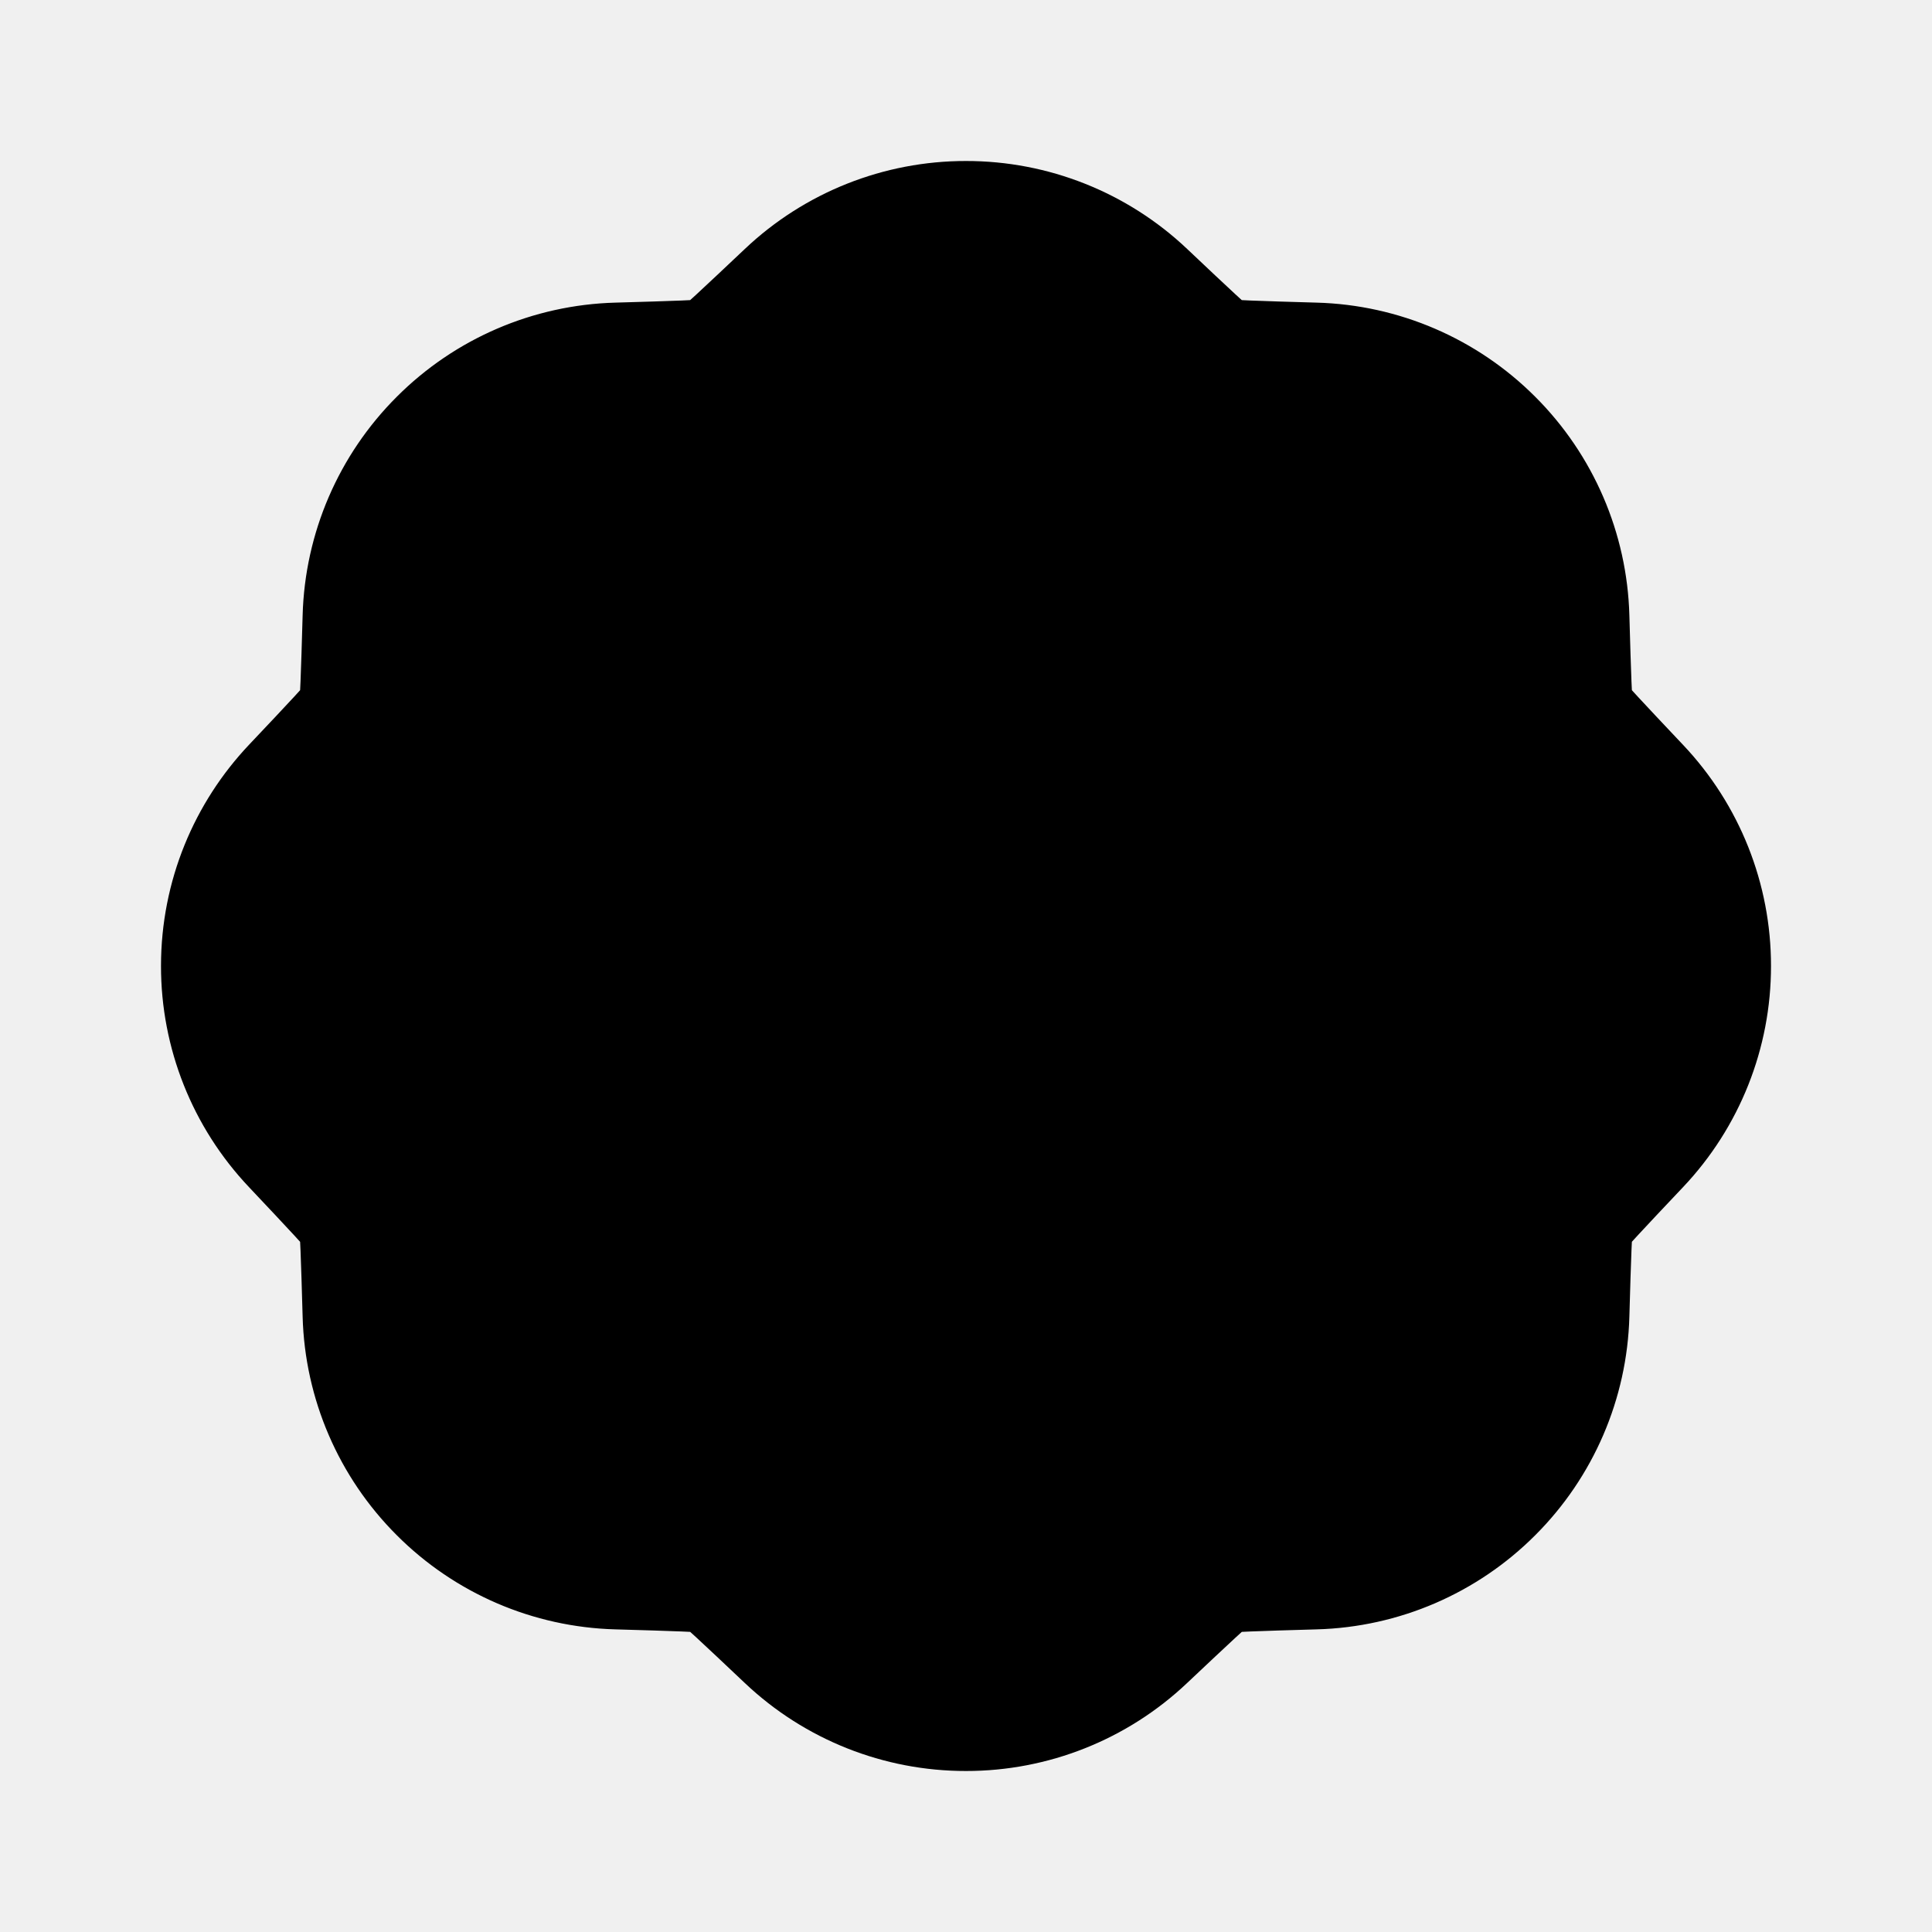
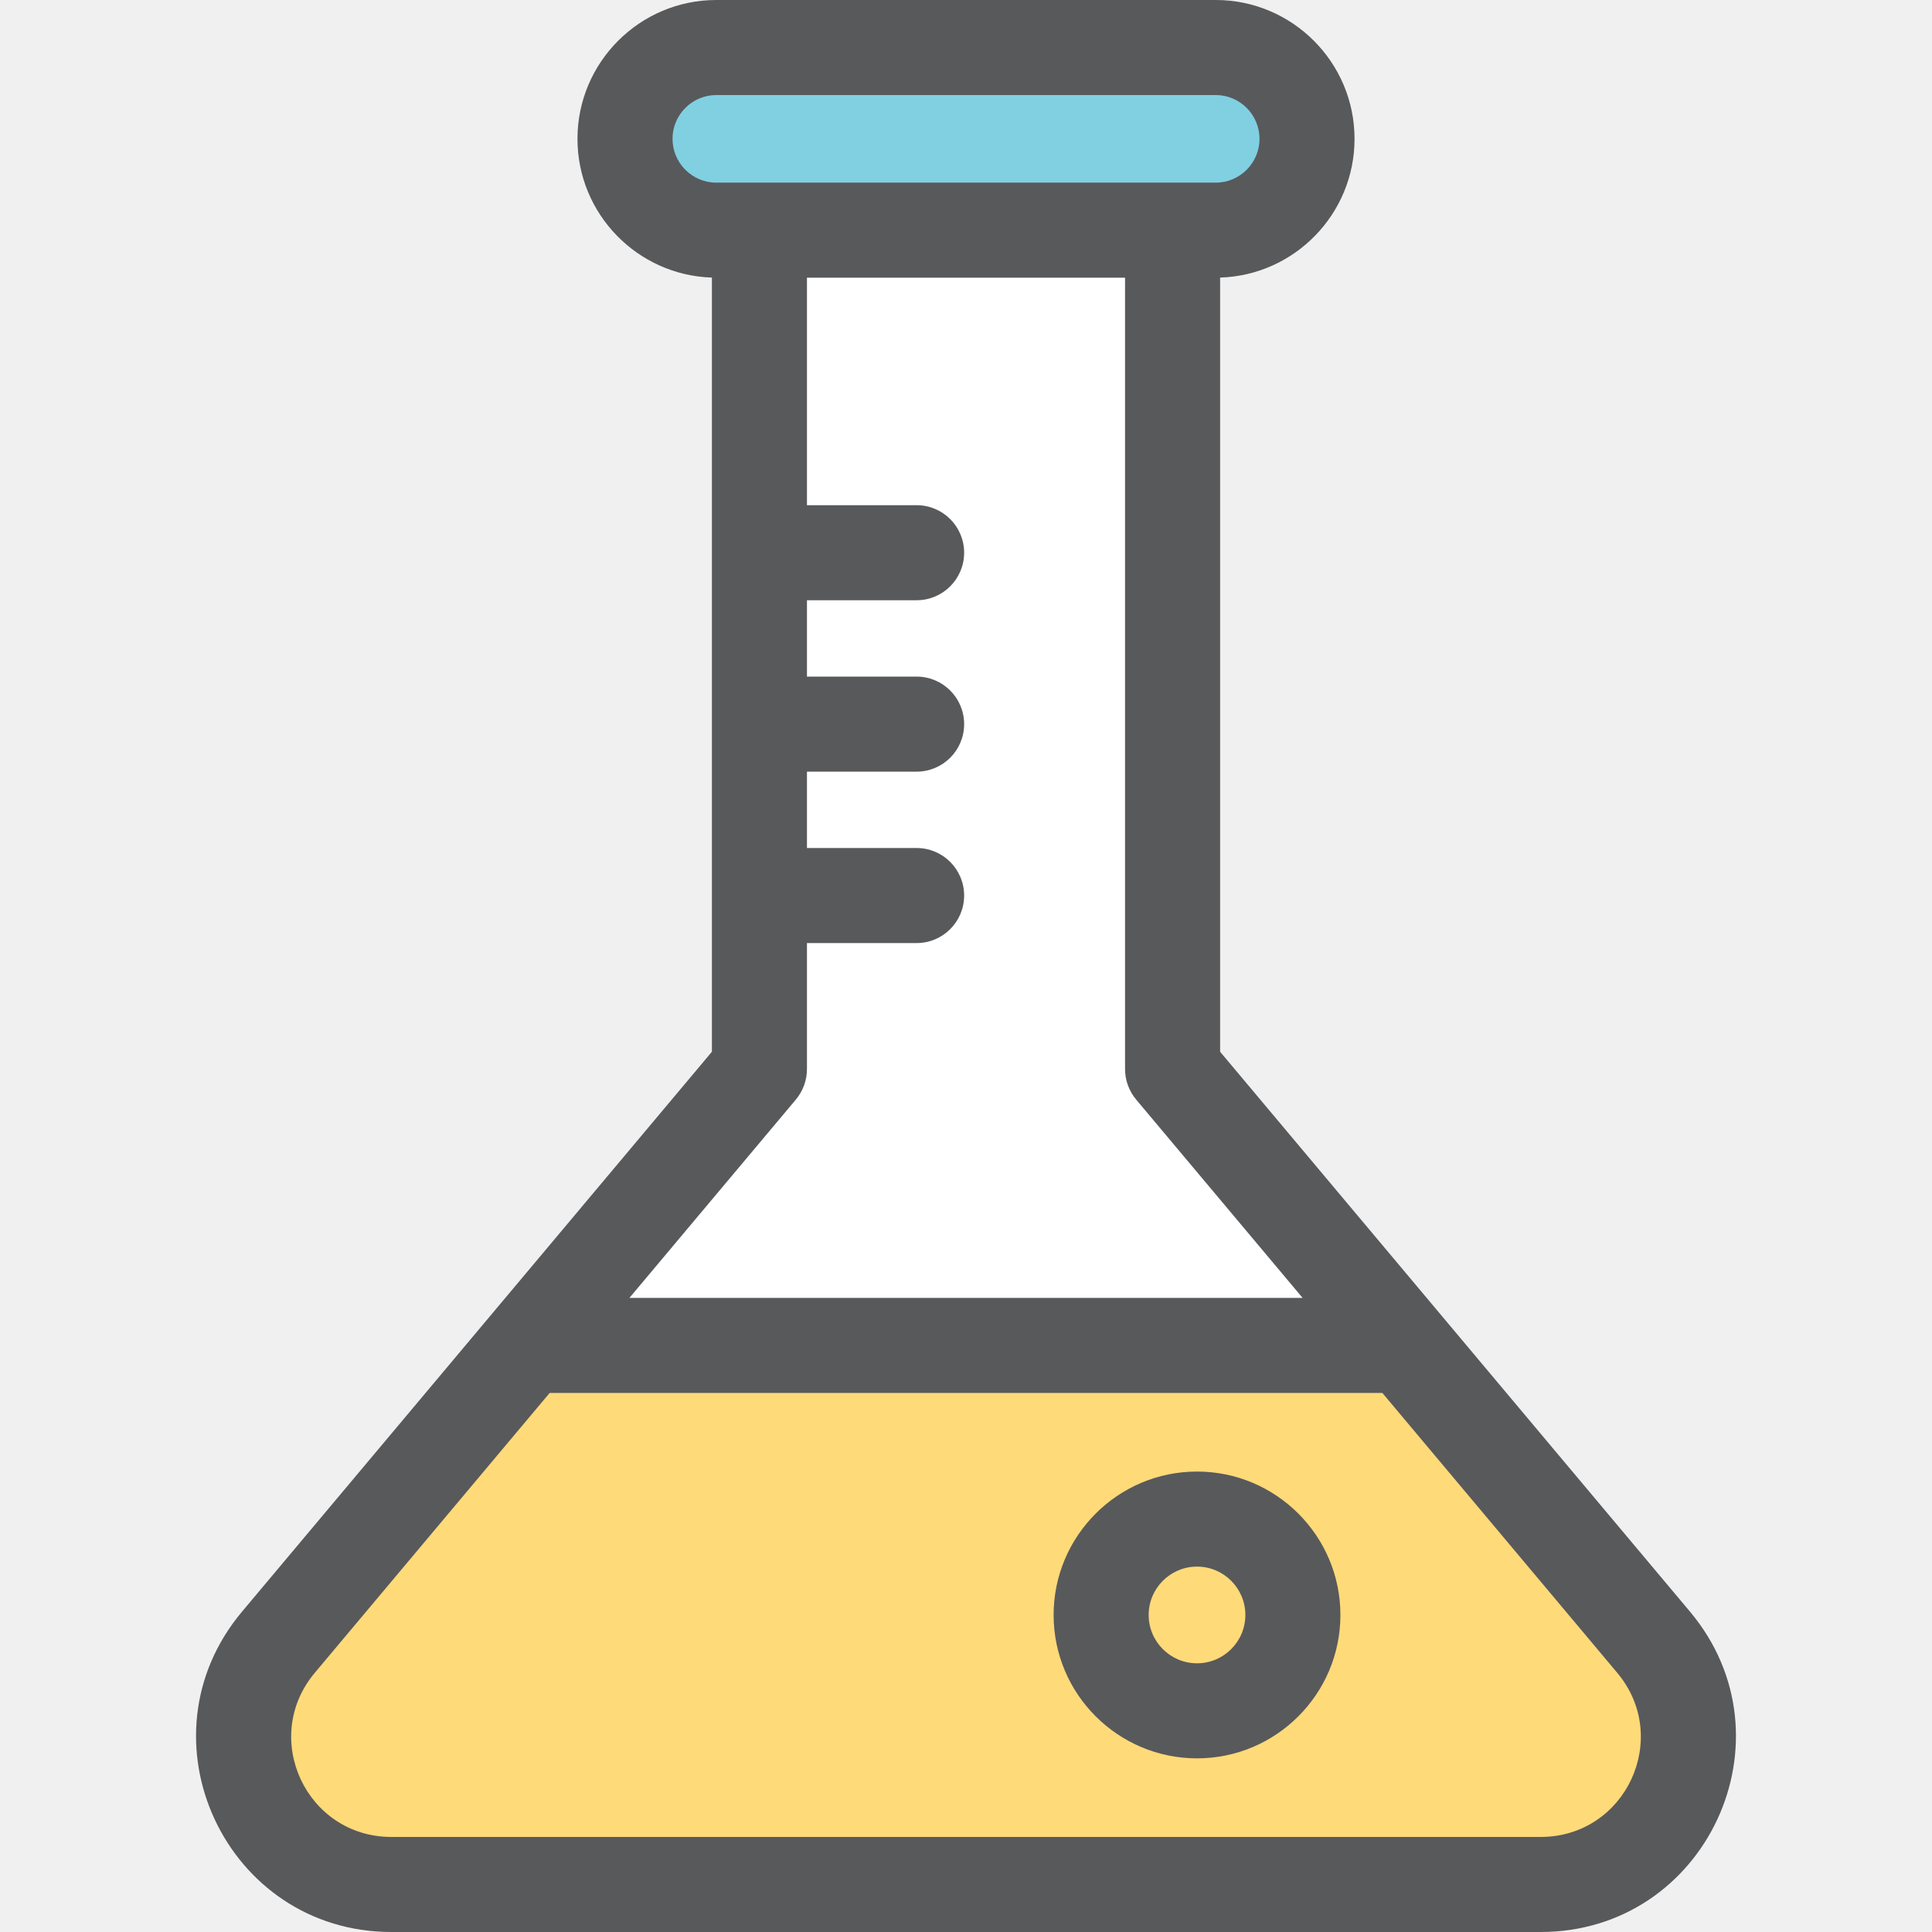
- <svg xmlns="http://www.w3.org/2000/svg" version="2.0" width="64" height="64" fill="currentColor" viewBox="0 0 24 24">
+ <svg xmlns="http://www.w3.org/2000/svg" version="2.0" xml:space="preserve" width="64" height="64" viewBox="0 0 512 512">
  <defs>
-     <symbol id="generic" fill="currentColor" viewBox="0 0 24 24">
-       <path stroke="#000" stroke-linecap="round" stroke-linejoin="round" stroke-width="2" d="m15.5 8.5-7 7m1-6h.01m4.99 5h.01M10 9.5a.5.5 0 1 1-1 0 .5.5 0 0 1 1 0Zm5 5a.5.5 0 1 1-1 0 .5.5 0 0 1 1 0Zm1.329-9.741a2.99 2.99 0 0 1 2.035.877 2.99 2.99 0 0 1 .877 2.035c.021.731.032 1.097.053 1.182.046.182-.007.053.089.215.045.075.296.34.798.872A2.99 2.99 0 0 1 21 12a2.99 2.99 0 0 1-.819 2.06c-.502.531-.753.797-.798.872-.096.162-.043.033-.089.215-.021.085-.032.45-.053 1.182a2.99 2.99 0 0 1-.877 2.035 2.99 2.99 0 0 1-2.035.877c-.731.021-1.097.032-1.182.053-.182.046-.053-.007-.215.09-.075.044-.34.295-.873.797A2.99 2.99 0 0 1 12 21a2.99 2.99 0 0 1-2.06-.819c-.531-.502-.797-.753-.872-.798-.162-.096-.033-.043-.215-.089-.085-.021-.45-.032-1.182-.053a2.99 2.99 0 0 1-2.035-.877 2.99 2.99 0 0 1-.877-2.035c-.021-.731-.032-1.097-.053-1.182-.046-.182.007-.053-.09-.215-.044-.075-.295-.34-.797-.873A2.99 2.99 0 0 1 3 12c0-.797.311-1.522.819-2.06.502-.531.753-.797.798-.872.096-.162.043-.033.089-.215.021-.085.032-.45.053-1.182a2.99 2.99 0 0 1 .877-2.035 2.99 2.99 0 0 1 2.035-.877c.731-.021 1.097-.032 1.182-.053.182-.046.053.007.215-.09.075-.044.34-.295.872-.797A2.99 2.99 0 0 1 12 3a2.99 2.99 0 0 1 2.06.819c.531.502.797.753.872.798.162.096.033.043.215.089.085.021.45.032 1.182.053Z" />
+     <symbol id="generic" viewBox="0 0 512 512">
+       <path d="M322.172 12.594H189.833c-13.367 0-24.203 10.836-24.203 24.201 0 13.367 10.836 24.203 24.203 24.203h132.339c13.367 0 24.203-10.836 24.203-24.203 0-13.365-10.837-24.201-24.203-24.201z" style="fill:#80d0e1" />
+       <path d="M310.746 283.308V60.998H201.258v222.31l-61.47 73.247h232.43z" style="fill:#fff" />
+       <path d="M372.218 356.555h-232.43l-65.994 78.637c-21.345 25.434-3.263 64.214 29.941 64.214h304.537c33.204 0 51.286-38.78 29.941-64.214l-65.995-78.637z" style="fill:#ffda79" />
+       <path d="M447.859 427.096c-12.386-14.759-112.847-134.465-124.517-148.373V73.564c19.748-.621 35.627-16.87 35.627-36.767C358.967 16.507 342.46 0 322.172 0H189.833c-20.289 0-36.797 16.507-36.797 36.795 0 19.899 15.877 36.147 35.627 36.767v205.159L64.145 427.094C35.908 460.746 59.864 512 103.735 512h304.537c43.928 0 67.788-51.297 39.587-84.904zM178.226 36.795c0-6.401 5.207-11.607 11.609-11.607h132.339c6.401 0 11.607 5.207 11.607 11.607s-5.207 11.609-11.607 11.609H189.835c-6.402 0-11.609-5.207-11.609-11.609zm32.679 254.608a12.6 12.6 0 0 0 2.947-8.096V249.92h29.061c6.955 0 12.594-5.637 12.594-12.594s-5.639-12.594-12.594-12.594h-29.061v-20.238h29.061c6.955 0 12.594-5.637 12.594-12.594s-5.639-12.594-12.594-12.594h-29.061v-20.237h29.061c6.955 0 12.594-5.637 12.594-12.594s-5.639-12.594-12.594-12.594h-29.061V73.593h84.299v209.715c0 2.962 1.043 5.829 2.947 8.096l44.109 52.557H166.8l44.105-52.558zm197.366 195.408H103.735c-22.557 0-34.804-26.233-20.294-43.524l62.219-74.138h220.686l62.219 74.138c14.5 17.28 2.279 43.524-20.294 43.524z" style="fill:#58595b" />
+       <path d="M317.221 389.978c-20.955 0-38.003 17.046-38.003 38.001s17.048 38.003 38.003 38.003c20.955 0 38.001-17.048 38.001-38.003 0-20.953-17.046-38.001-38.001-38.001zm0 50.816c-7.066 0-12.814-5.748-12.814-12.814 0-7.065 5.748-12.813 12.814-12.813 7.065 0 12.813 5.748 12.813 12.813 0 7.066-5.748 12.814-12.813 12.814z" style="fill:#58595b" />
    </symbol>
  </defs>
  <use href="#generic" />
</svg>
